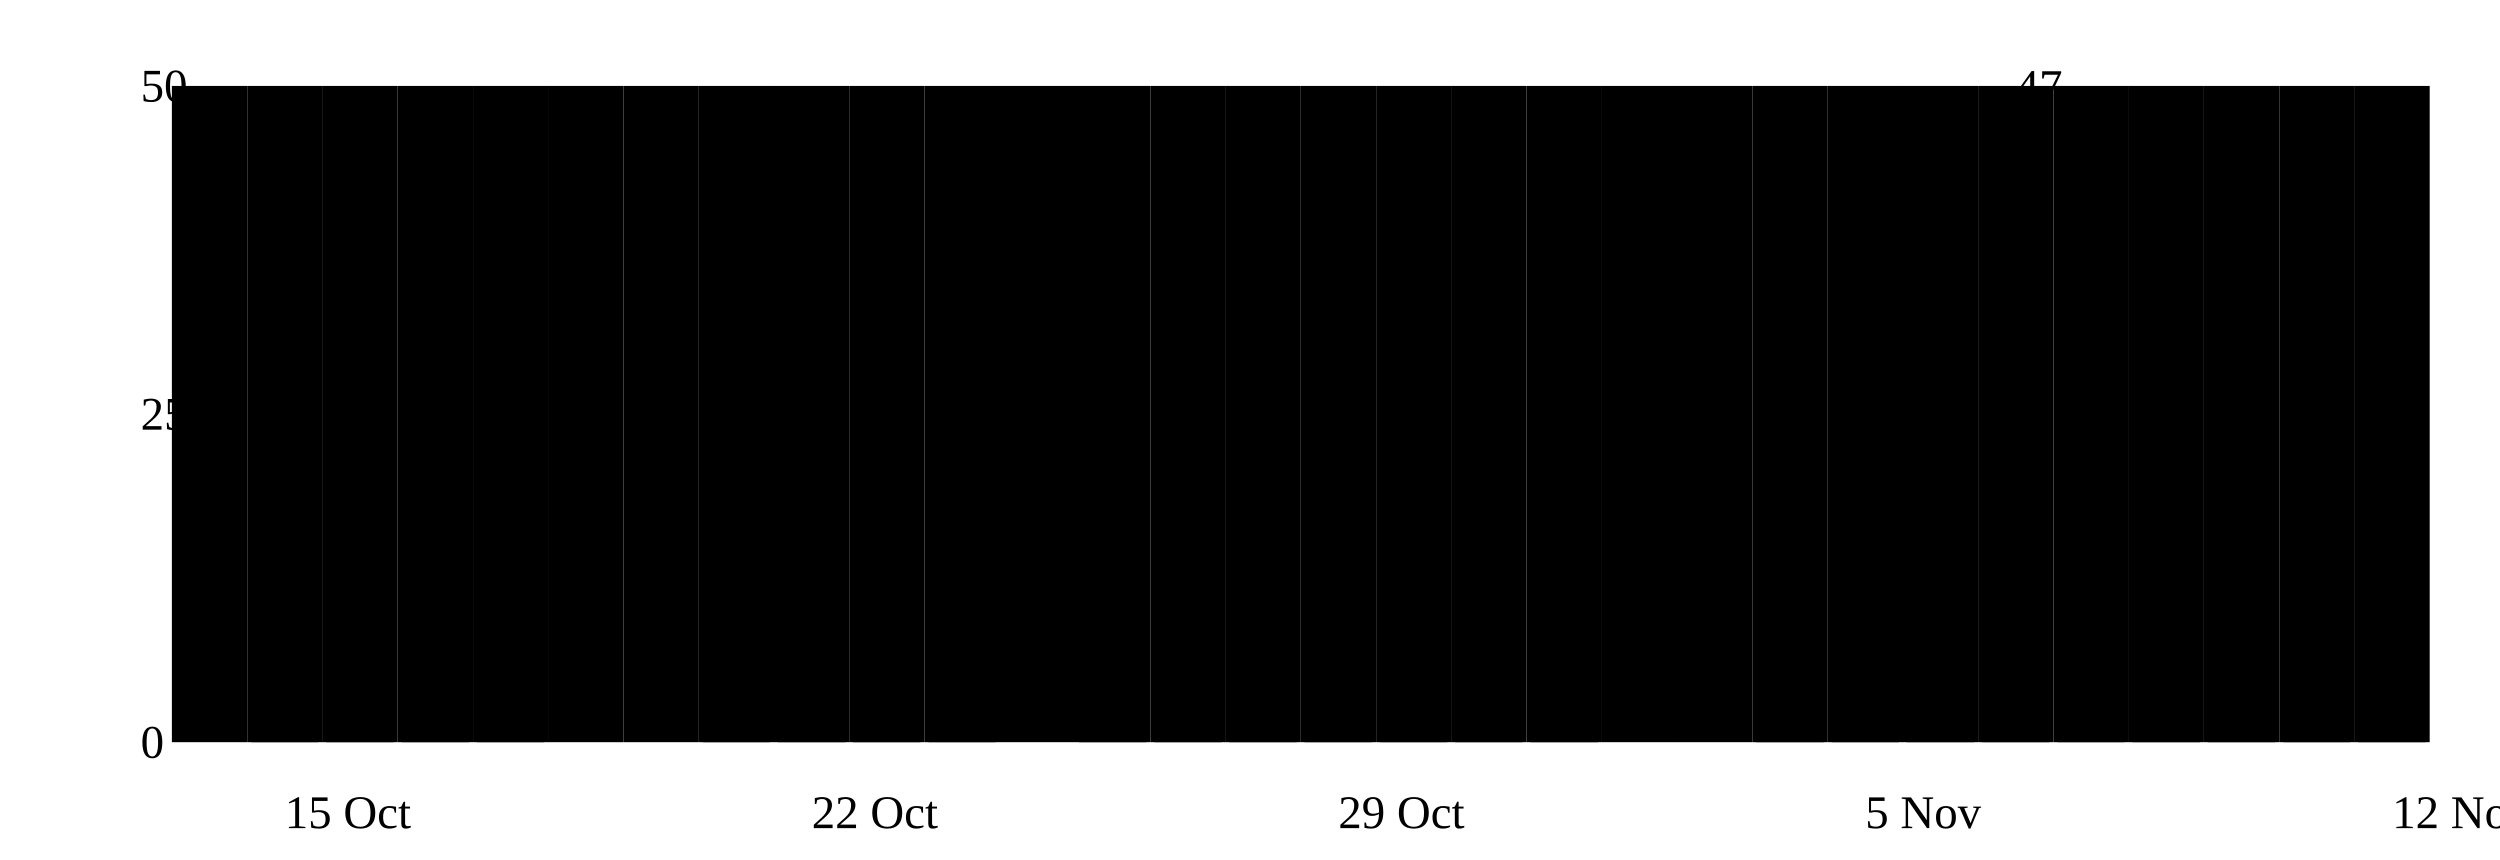
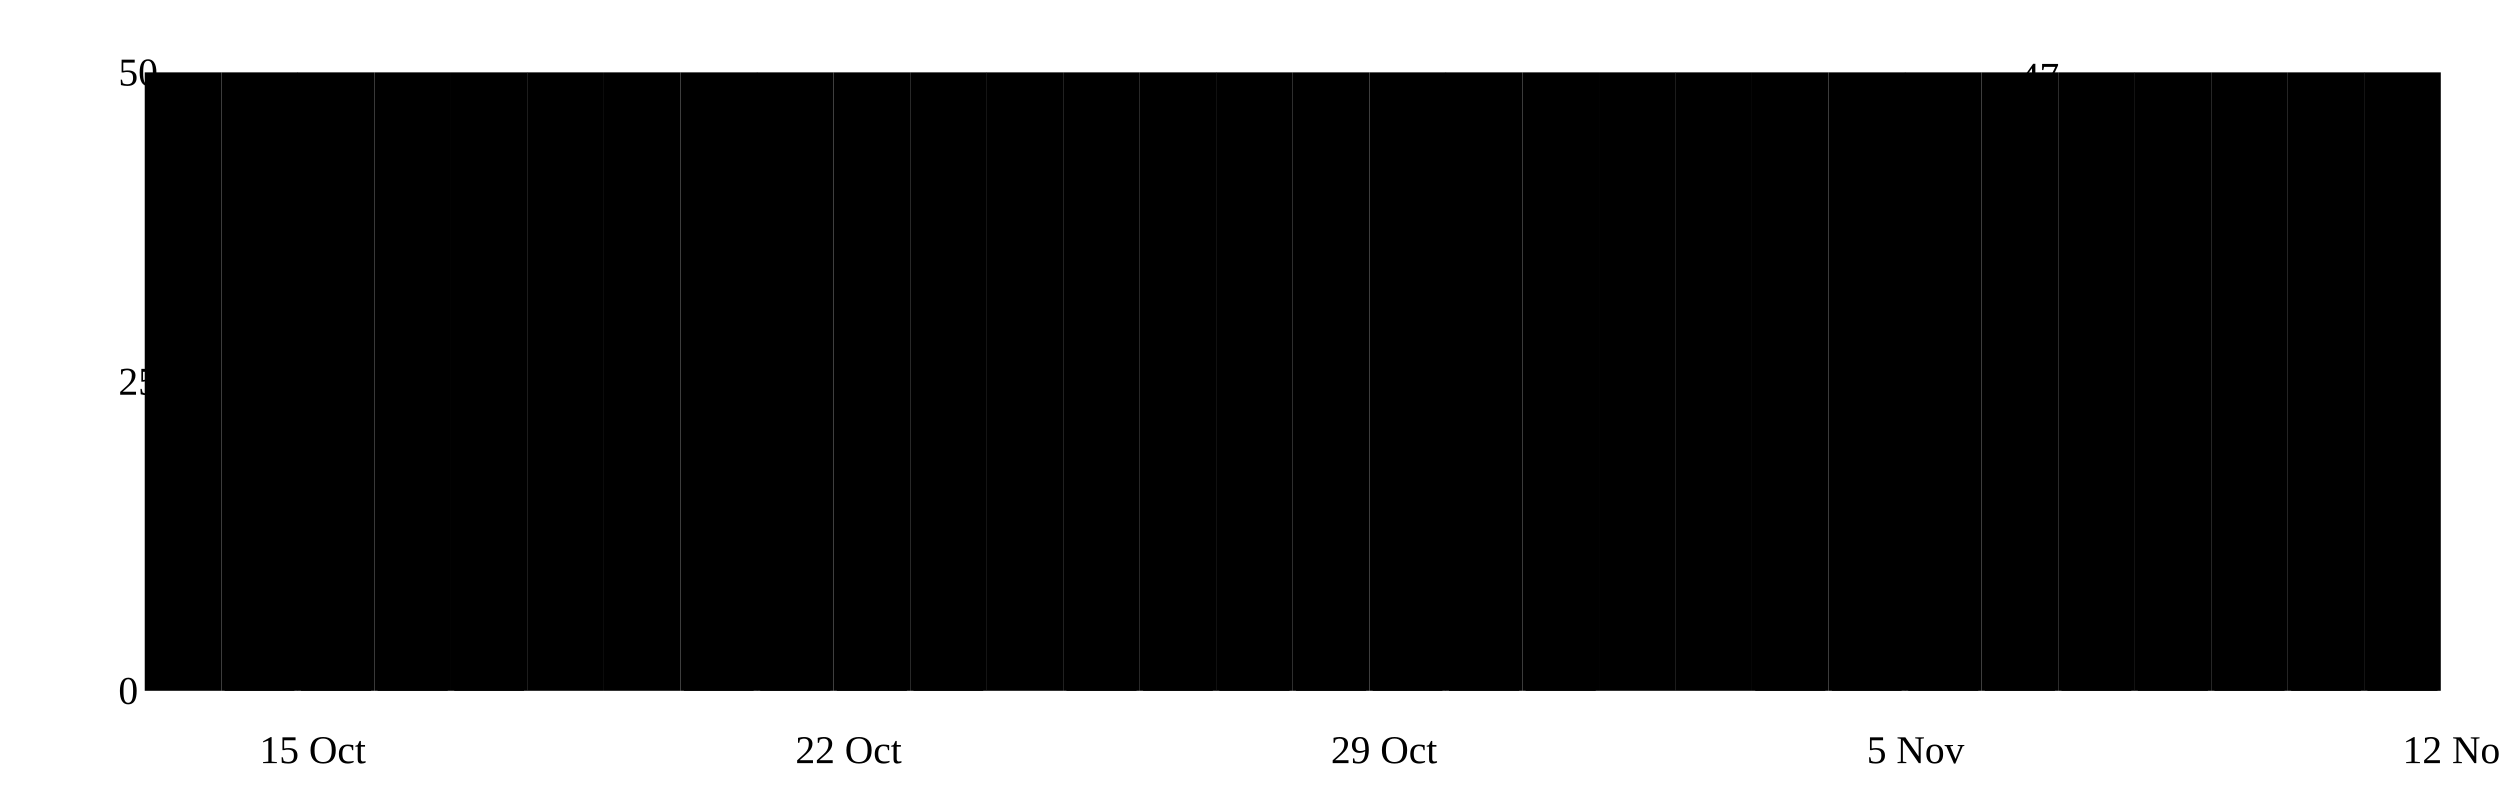
- <svg class="chart__svg" viewBox="0 0 640 220" role="img" aria-labelledby="c-title c-desc">
+ <svg class="chart__svg" viewBox="0 0 760 240" role="img" aria-labelledby="c-title c-desc">
  <g class="chart__grid" aria-hidden="true">
-     <line class="chart__base" x1="44" x2="622" y1="190" y2="190" />
-     <text class="chart__tick" x="36" y="194">0</text>
-     <line class="chart__line" x1="44" x2="622" y1="106" y2="106" />
-     <text class="chart__tick" x="36" y="110">25</text>
-     <line class="chart__line" x1="44" x2="622" y1="22" y2="22" />
+     <line class="chart__base" x1="44" x2="742" y1="210" y2="210" />
+     <text class="chart__tick" x="36" y="214">0</text>
+     <line class="chart__line" x1="44" x2="742" y1="116" y2="116" />
+     <text class="chart__tick" x="36" y="120">25</text>
+     <line class="chart__line" x1="44" x2="742" y1="22" y2="22" />
    <text class="chart__tick" x="36" y="26">50</text>
  </g>
  <g class="chart__days">
    <g class="chart__day">
-       <rect class="chart__hit" x="44" y="22" width="19.3" height="168" />
+       <rect class="chart__hit" x="44" y="22" width="23.3" height="188" />
    </g>
    <g class="chart__day">
-       <rect class="chart__hit" x="63.3" y="22" width="19.3" height="168" />
-       <path class="chart__bar" d="M64.3 190V183.9Q64.3 179.9 68.3 179.9H77.5Q81.5 179.9 81.5 183.9V190Z" />
+       <rect class="chart__hit" x="67.3" y="22" width="23.3" height="188" />
+       <path class="chart__bar" d="M68.3 210V202.7Q68.3 198.7 72.3 198.7H85.5Q89.5 198.7 89.5 202.7V210Z" />
    </g>
    <g class="chart__day">
-       <rect class="chart__hit" x="82.5" y="22" width="19.3" height="168" />
-       <path class="chart__bar" d="M83.5 190V170.5Q83.5 166.5 87.5 166.5H96.8Q100.8 166.5 100.8 170.5V190Z" />
+       <rect class="chart__hit" x="90.5" y="22" width="23.3" height="188" />
+       <path class="chart__bar" d="M91.5 210V187.7Q91.5 183.7 95.5 183.7H108.8Q112.8 183.7 112.8 187.7V210Z" />
    </g>
    <g class="chart__day">
-       <rect class="chart__hit" x="101.8" y="22" width="19.3" height="168" />
-       <path class="chart__bar" d="M102.8 190V153.7Q102.8 149.7 106.8 149.7H116.1Q120.1 149.7 120.1 153.7V190Z" />
+       <rect class="chart__hit" x="113.8" y="22" width="23.3" height="188" />
+       <path class="chart__bar" d="M114.8 210V168.9Q114.8 164.9 118.8 164.9H132.1Q136.1 164.9 136.1 168.9V210Z" />
    </g>
    <g class="chart__day">
-       <rect class="chart__hit" x="121.1" y="22" width="19.3" height="168" />
-       <path class="chart__bar" d="M122.1 190V180.6Q122.1 176.6 126.1 176.6H135.3Q139.3 176.6 139.3 180.6V190Z" />
+       <rect class="chart__hit" x="137.1" y="22" width="23.3" height="188" />
+       <path class="chart__bar" d="M138.1 210V199Q138.1 195 142.1 195H155.3Q159.3 195 159.3 199V210Z" />
    </g>
    <g class="chart__day">
-       <rect class="chart__hit" x="140.3" y="22" width="19.3" height="168" />
+       <rect class="chart__hit" x="160.3" y="22" width="23.3" height="188" />
    </g>
    <g class="chart__day">
-       <rect class="chart__hit" x="159.6" y="22" width="19.3" height="168" />
+       <rect class="chart__hit" x="183.6" y="22" width="23.3" height="188" />
    </g>
    <g class="chart__day">
-       <rect class="chart__hit" x="178.9" y="22" width="19.3" height="168" />
-       <path class="chart__bar" d="M179.9 190V110Q179.9 106 183.9 106H193.1Q197.1 106 197.1 110V190Z" />
+       <rect class="chart__hit" x="206.9" y="22" width="23.3" height="188" />
+       <path class="chart__bar" d="M207.9 210V120Q207.9 116 211.9 116H225.1Q229.1 116 229.1 120V210Z" />
    </g>
    <g class="chart__day">
-       <rect class="chart__hit" x="198.1" y="22" width="19.3" height="168" />
-       <path class="chart__bar" d="M199.1 190V89.8Q199.1 85.8 203.1 85.8H212.4Q216.4 85.8 216.4 89.8V190Z" />
+       <rect class="chart__hit" x="230.1" y="22" width="23.3" height="188" />
+       <path class="chart__bar" d="M231.1 210V97.4Q231.1 93.4 235.1 93.4H248.4Q252.4 93.4 252.4 97.4V210Z" />
    </g>
    <g class="chart__day">
-       <rect class="chart__hit" x="217.4" y="22" width="19.3" height="168" />
-       <path class="chart__bar" d="M218.4 190V133.5Q218.4 129.5 222.4 129.5H231.7Q235.7 129.5 235.7 133.5V190Z" />
+       <rect class="chart__hit" x="253.4" y="22" width="23.3" height="188" />
+       <path class="chart__bar" d="M254.4 210V146.3Q254.4 142.3 258.4 142.3H271.7Q275.7 142.3 275.7 146.3V210Z" />
    </g>
    <g class="chart__day">
-       <rect class="chart__hit" x="236.7" y="22" width="19.3" height="168" />
-       <path class="chart__bar" d="M237.7 190V163.8Q237.7 159.8 241.7 159.8H250.9Q254.9 159.8 254.9 163.8V190Z" />
+       <rect class="chart__hit" x="276.7" y="22" width="23.3" height="188" />
+       <path class="chart__bar" d="M277.7 210V180.2Q277.7 176.2 281.7 176.2H294.9Q298.9 176.2 298.9 180.2V210Z" />
    </g>
    <g class="chart__day">
-       <rect class="chart__hit" x="255.9" y="22" width="19.3" height="168" />
+       <rect class="chart__hit" x="299.9" y="22" width="23.3" height="188" />
    </g>
    <g class="chart__day">
-       <rect class="chart__hit" x="275.2" y="22" width="19.3" height="168" />
-       <path class="chart__bar" d="M276.2 190V187.3Q276.2 183.3 280.2 183.3H289.5Q293.5 183.3 293.5 187.3V190Z" />
+       <rect class="chart__hit" x="323.2" y="22" width="23.3" height="188" />
+       <path class="chart__bar" d="M324.2 210V206.5Q324.2 202.5 328.2 202.5H341.5Q345.5 202.5 345.5 206.5V210Z" />
    </g>
    <g class="chart__day">
-       <rect class="chart__hit" x="294.5" y="22" width="19.3" height="168" />
-       <path class="chart__bar" d="M295.5 190V177.2Q295.5 173.2 299.5 173.2H308.7Q312.7 173.2 312.7 177.2V190Z" />
+       <rect class="chart__hit" x="346.5" y="22" width="23.3" height="188" />
+       <path class="chart__bar" d="M347.5 210V195.2Q347.5 191.2 351.5 191.2H364.7Q368.7 191.2 368.7 195.2V210Z" />
    </g>
    <g class="chart__day">
-       <rect class="chart__hit" x="313.7" y="22" width="19.3" height="168" />
-       <path class="chart__bar" d="M314.7 190V59.6Q314.7 55.6 318.7 55.6H328Q332 55.6 332 59.6V190Z" />
+       <rect class="chart__hit" x="369.7" y="22" width="23.3" height="188" />
+       <path class="chart__bar" d="M370.7 210V63.6Q370.7 59.6 374.7 59.6H388Q392 59.6 392 63.6V210Z" />
    </g>
    <g class="chart__day">
-       <rect class="chart__hit" x="333" y="22" width="19.3" height="168" />
-       <path class="chart__bar" d="M334 190V66.3Q334 62.3 338 62.3H347.3Q351.3 62.3 351.3 66.3V190Z" />
+       <rect class="chart__hit" x="393" y="22" width="23.3" height="188" />
+       <path class="chart__bar" d="M394 210V71.1Q394 67.1 398 67.1H411.3Q415.3 67.1 415.3 71.1V210Z" />
    </g>
    <g class="chart__day">
-       <rect class="chart__hit" x="352.3" y="22" width="19.3" height="168" />
-       <path class="chart__bar" d="M353.3 190V120.1Q353.3 116.1 357.3 116.1H366.5Q370.5 116.1 370.5 120.1V190Z" />
+       <rect class="chart__hit" x="416.3" y="22" width="23.3" height="188" />
+       <path class="chart__bar" d="M417.3 210V131.3Q417.3 127.3 421.3 127.3H434.5Q438.5 127.3 438.5 131.3V210Z" />
    </g>
    <g class="chart__day">
-       <rect class="chart__hit" x="371.5" y="22" width="19.3" height="168" />
-       <path class="chart__bar" d="M372.5 190V157Q372.5 153 376.5 153H385.8Q389.8 153 389.8 157V190Z" />
+       <rect class="chart__hit" x="439.5" y="22" width="23.3" height="188" />
+       <path class="chart__bar" d="M440.5 210V172.6Q440.5 168.6 444.5 168.6H457.8Q461.8 168.6 461.8 172.6V210Z" />
    </g>
    <g class="chart__day">
-       <rect class="chart__hit" x="390.8" y="22" width="19.3" height="168" />
-       <path class="chart__bar" d="M391.8 190V173.8Q391.8 169.8 395.8 169.8H405.1Q409.1 169.8 409.1 173.8V190Z" />
+       <rect class="chart__hit" x="462.8" y="22" width="23.3" height="188" />
+       <path class="chart__bar" d="M463.8 210V191.4Q463.8 187.4 467.8 187.4H481.1Q485.1 187.4 485.1 191.4V210Z" />
    </g>
    <g class="chart__day">
-       <rect class="chart__hit" x="410.1" y="22" width="19.3" height="168" />
+       <rect class="chart__hit" x="486.1" y="22" width="23.3" height="188" />
    </g>
    <g class="chart__day">
-       <rect class="chart__hit" x="429.3" y="22" width="19.3" height="168" />
+       <rect class="chart__hit" x="509.3" y="22" width="23.3" height="188" />
    </g>
    <g class="chart__day">
-       <rect class="chart__hit" x="448.6" y="22" width="19.3" height="168" />
-       <path class="chart__bar" d="M449.6 190V147Q449.6 143 453.6 143H462.9Q466.9 143 466.9 147V190Z" />
+       <rect class="chart__hit" x="532.6" y="22" width="23.3" height="188" />
+       <path class="chart__bar" d="M533.6 210V161.4Q533.6 157.4 537.6 157.4H550.9Q554.9 157.4 554.9 161.4V210Z" />
    </g>
    <g class="chart__day">
-       <rect class="chart__hit" x="467.9" y="22" width="19.3" height="168" />
-       <path class="chart__bar" d="M468.9 190V136.9Q468.9 132.9 472.9 132.9H482.1Q486.1 132.9 486.1 136.9V190Z" />
+       <rect class="chart__hit" x="555.9" y="22" width="23.3" height="188" />
+       <path class="chart__bar" d="M556.9 210V150.1Q556.9 146.1 560.9 146.1H574.1Q578.1 146.1 578.1 150.1V210Z" />
    </g>
    <g class="chart__day">
-       <rect class="chart__hit" x="487.1" y="22" width="19.3" height="168" />
-       <path class="chart__bar" d="M488.1 190V106.6Q488.1 102.6 492.1 102.6H501.4Q505.4 102.6 505.4 106.6V190Z" />
+       <rect class="chart__hit" x="579.1" y="22" width="23.3" height="188" />
+       <path class="chart__bar" d="M580.1 210V116.2Q580.1 112.2 584.1 112.2H597.4Q601.4 112.2 601.4 116.2V210Z" />
    </g>
    <g class="chart__day">
-       <rect class="chart__hit" x="506.4" y="22" width="19.3" height="168" />
-       <path class="chart__bar" d="M507.4 190V36.1Q507.4 32.1 511.4 32.1H520.7Q524.7 32.1 524.7 36.1V190Z" />
+       <rect class="chart__hit" x="602.4" y="22" width="23.3" height="188" />
+       <path class="chart__bar" d="M603.4 210V37.3Q603.4 33.3 607.4 33.3H620.7Q624.7 33.3 624.7 37.3V210Z" />
    </g>
    <g class="chart__day">
-       <rect class="chart__hit" x="525.7" y="22" width="19.3" height="168" />
-       <path class="chart__bar" d="M526.7 190V83.1Q526.7 79.1 530.7 79.1H539.9Q543.9 79.1 543.9 83.1V190Z" />
+       <rect class="chart__hit" x="625.7" y="22" width="23.3" height="188" />
+       <path class="chart__bar" d="M626.7 210V89.9Q626.7 85.9 630.7 85.9H643.9Q647.9 85.9 647.9 89.9V210Z" />
    </g>
    <g class="chart__day">
-       <rect class="chart__hit" x="544.9" y="22" width="19.3" height="168" />
-       <path class="chart__bar" d="M545.9 190V153.7Q545.9 149.7 549.9 149.7H559.2Q563.2 149.7 563.2 153.7V190Z" />
+       <rect class="chart__hit" x="648.9" y="22" width="23.3" height="188" />
+       <path class="chart__bar" d="M649.9 210V168.9Q649.9 164.9 653.9 164.9H667.2Q671.2 164.9 671.2 168.9V210Z" />
    </g>
    <g class="chart__day">
-       <rect class="chart__hit" x="564.2" y="22" width="19.3" height="168" />
-       <path class="chart__bar" d="M565.2 190V167.1Q565.2 163.1 569.2 163.1H578.5Q582.5 163.1 582.5 167.1V190Z" />
+       <rect class="chart__hit" x="672.2" y="22" width="23.3" height="188" />
+       <path class="chart__bar" d="M673.2 210V183.9Q673.2 179.9 677.2 179.9H690.5Q694.5 179.9 694.5 183.9V210Z" />
    </g>
    <g class="chart__day">
-       <rect class="chart__hit" x="583.5" y="22" width="19.3" height="168" />
-       <path class="chart__bar" d="M584.5 190V190Q584.5 186.6 587.8 186.6H598.4Q601.7 186.6 601.7 190V190Z" />
+       <rect class="chart__hit" x="695.5" y="22" width="23.3" height="188" />
+       <path class="chart__bar" d="M696.5 210V210Q696.5 206.2 700.2 206.2H714Q717.7 206.2 717.7 210V210Z" />
    </g>
    <g class="chart__day">
-       <rect class="chart__hit" x="602.7" y="22" width="19.3" height="168" />
-       <path class="chart__bar" d="M603.7 190V130.2Q603.7 126.2 607.7 126.2H617Q621 126.2 621 130.2V190Z" />
+       <rect class="chart__hit" x="718.7" y="22" width="23.3" height="188" />
+       <path class="chart__bar" d="M719.7 210V142.6Q719.7 138.6 723.7 138.6H737Q741 138.6 741 142.6V210Z" />
    </g>
  </g>
  <g aria-hidden="true">
-     <text class="chart__value" x="516" y="26.1">47</text>
-     <text class="chart__date" x="612.4" y="212">12 Nov</text>
-     <text class="chart__date" x="477.5" y="212">5 Nov</text>
-     <text class="chart__date" x="342.6" y="212">29 Oct</text>
-     <text class="chart__date" x="207.8" y="212">22 Oct</text>
-     <text class="chart__date" x="72.9" y="212">15 Oct</text>
+     <text class="chart__value" x="614" y="27.3">47</text>
+     <text class="chart__date" x="730.4" y="232">12 Nov</text>
+     <text class="chart__date" x="567.5" y="232">5 Nov</text>
+     <text class="chart__date" x="404.6" y="232">29 Oct</text>
+     <text class="chart__date" x="241.8" y="232">22 Oct</text>
+     <text class="chart__date" x="78.9" y="232">15 Oct</text>
  </g>
</svg>
